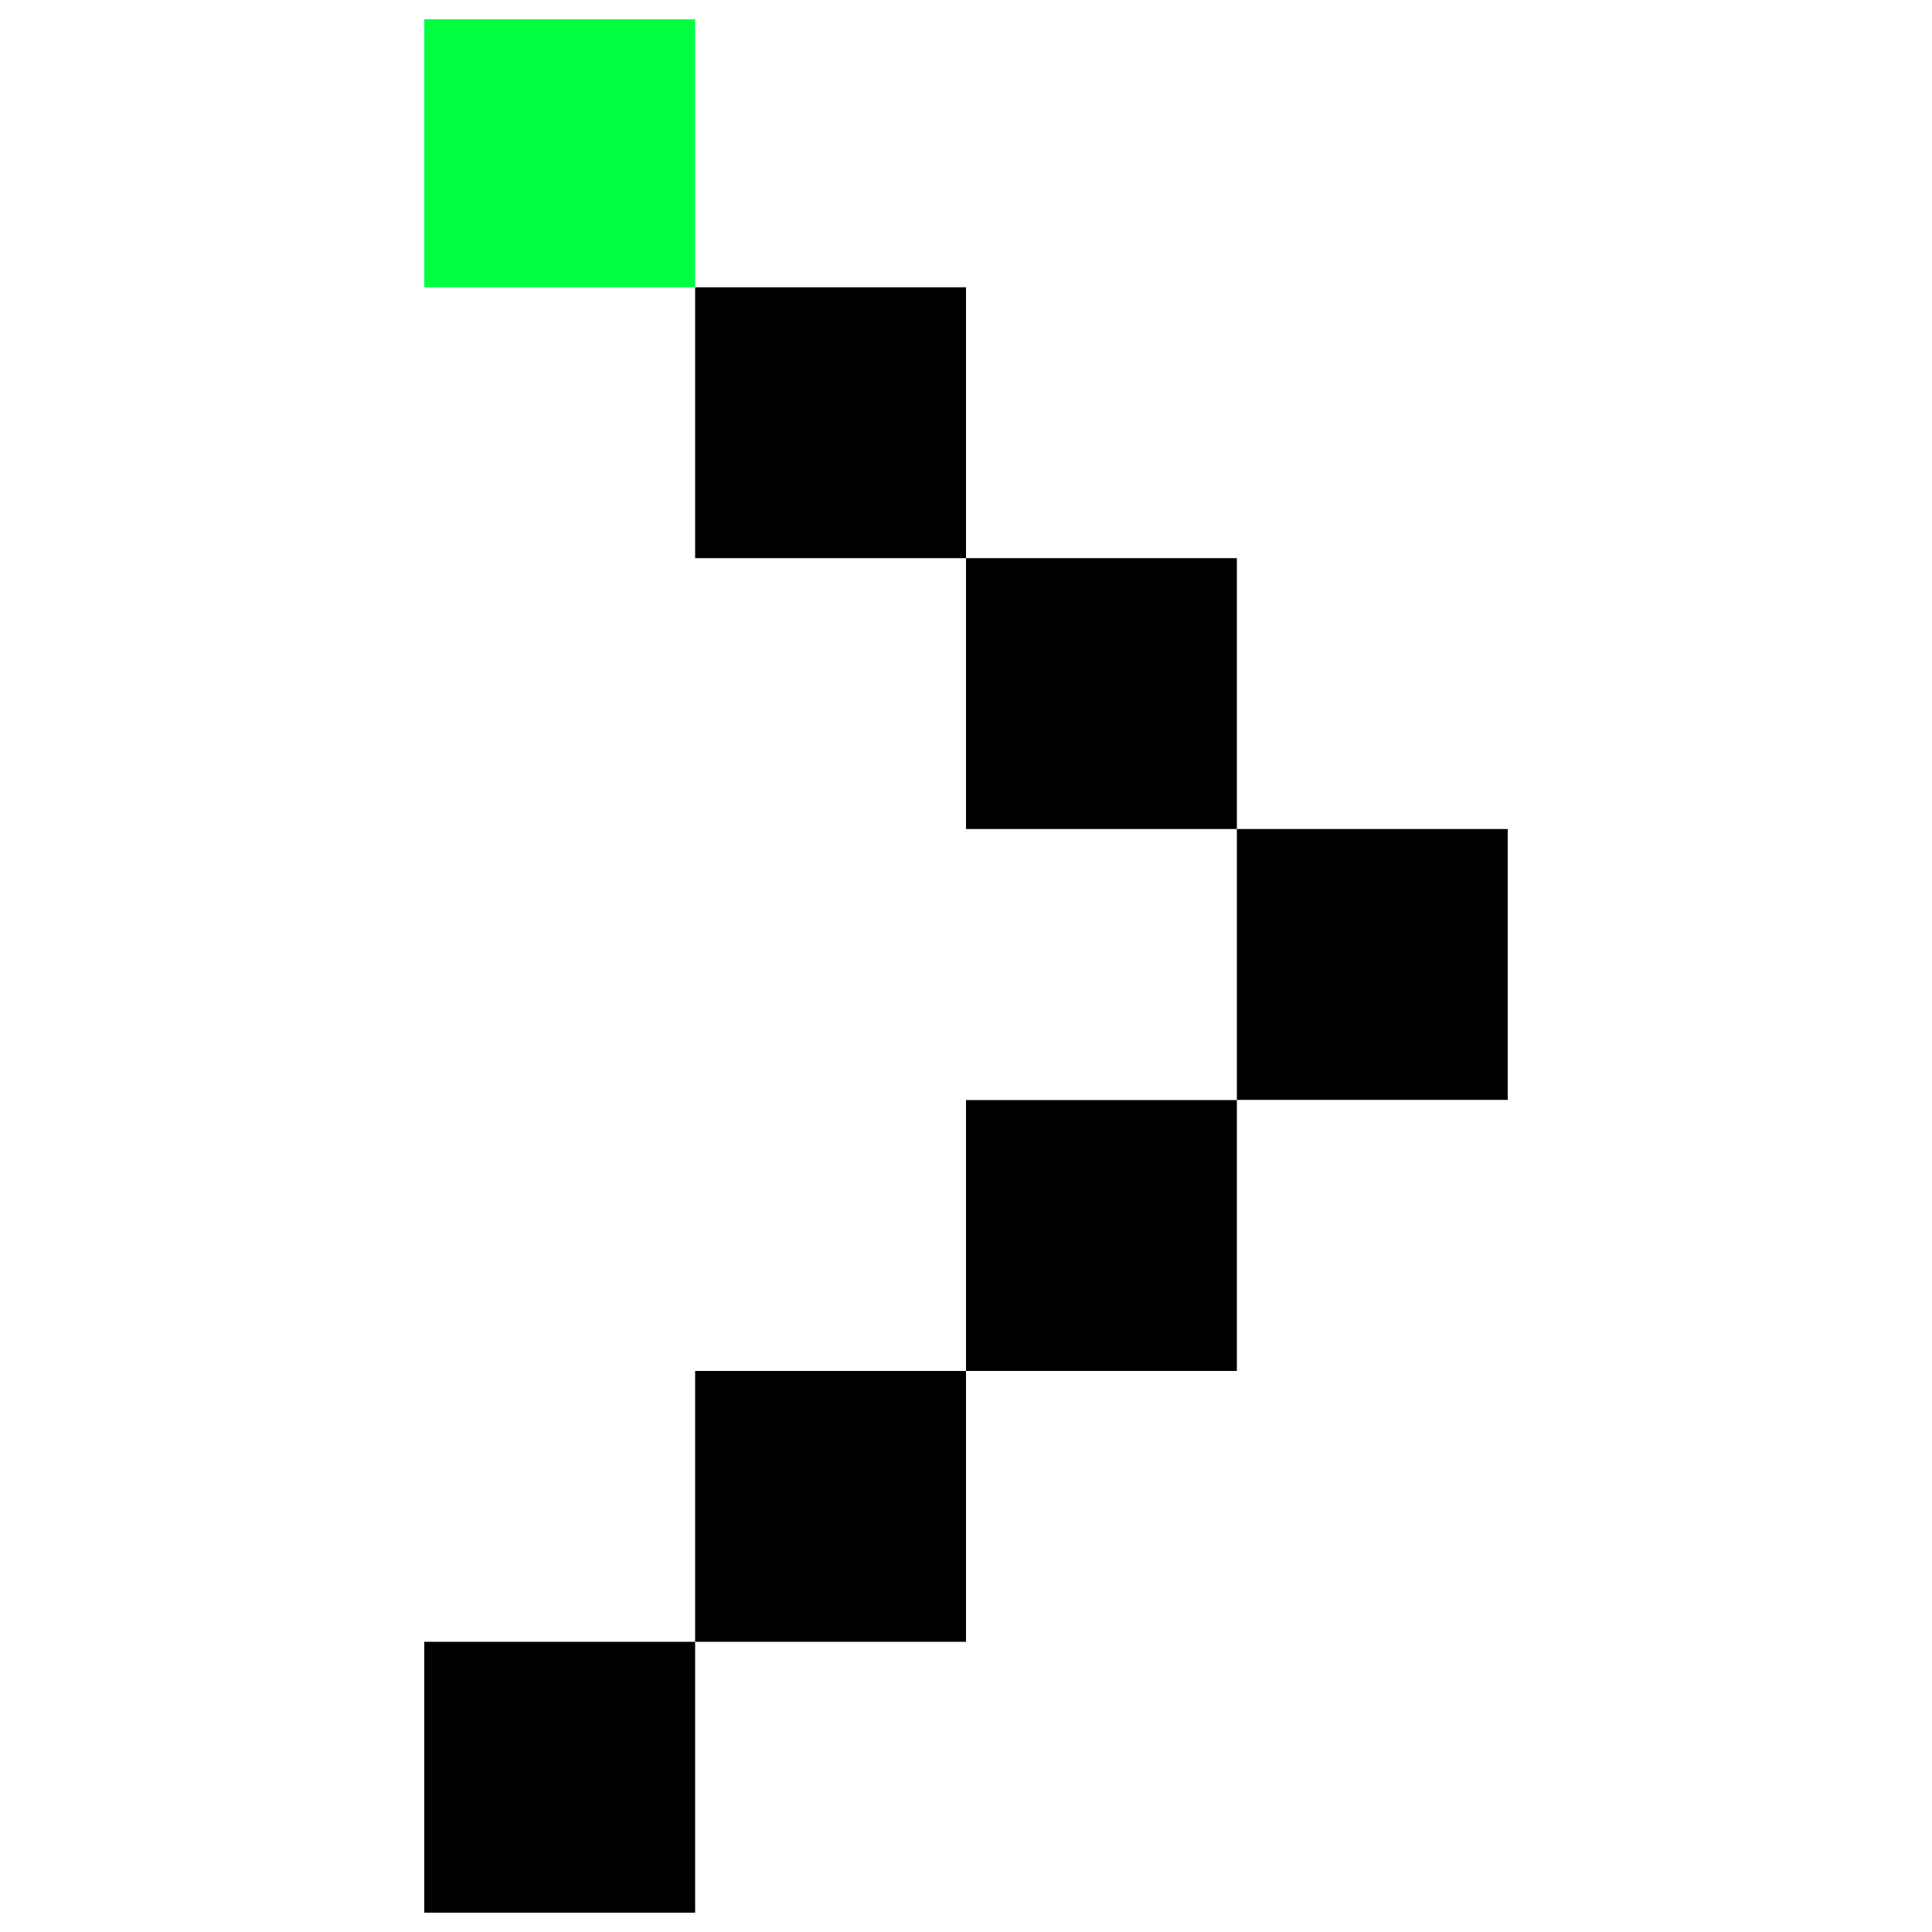
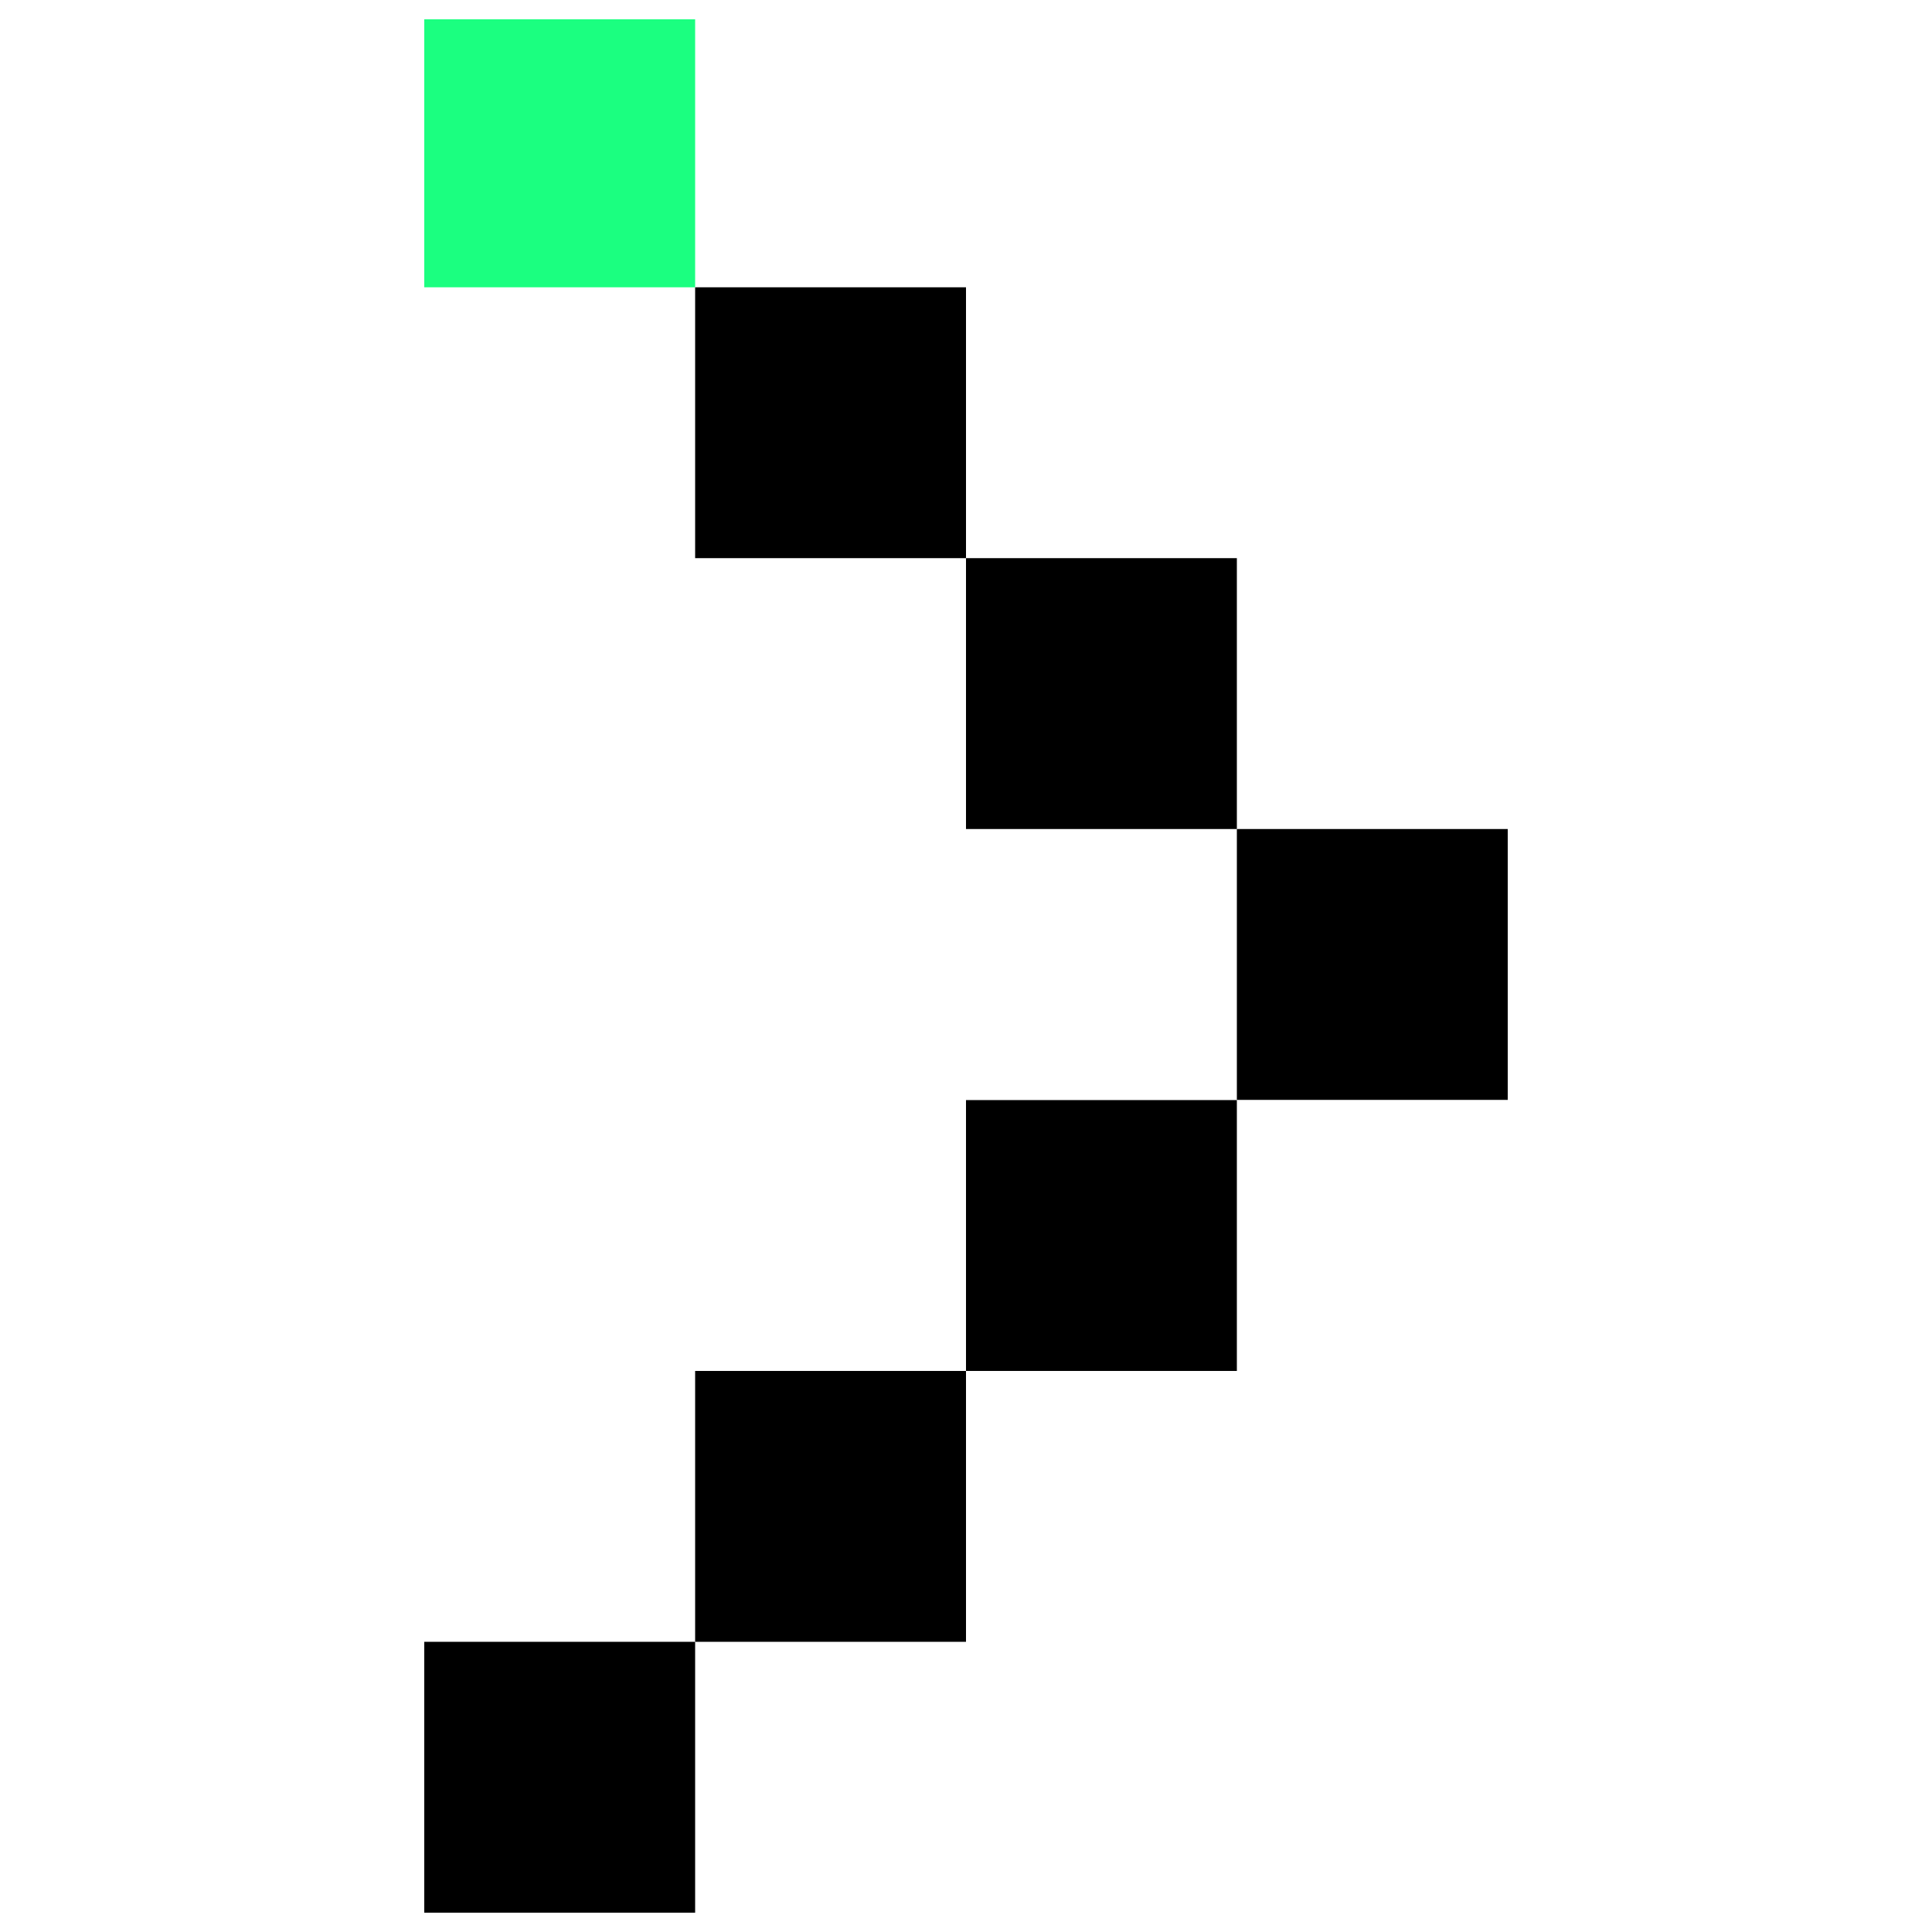
<svg xmlns="http://www.w3.org/2000/svg" version="1.1" x="0px" y="0px" viewBox="0 0 1000 1000" enable-background="new 0 0 1000 1000" xml:space="preserve">
  <g>
-     <path fill="#00ff41" d="M219.6,10h140.2v138.7H219.6V10z" />
+     <path fill="#1BFF80" d="M219.6,10h140.2v138.7H219.6V10z" />
    <path d="M359.8,148.7H500v140.2H359.8V148.7L359.8,148.7z" />
    <path d="M500,288.9h140.2v140.2H500V288.9z" />
    <path d="M500,569.4h140.2v140.2H500V569.4L500,569.4z" />
    <path d="M359.8,709.6H500v140.2H359.8V709.6L359.8,709.6z" />
    <path d="M219.6,849.8h140.2V990H219.6V849.8z" />
    <path d="M640.2,429.1h140.2v140.2H640.2V429.1L640.2,429.1z" />
  </g>
</svg>
